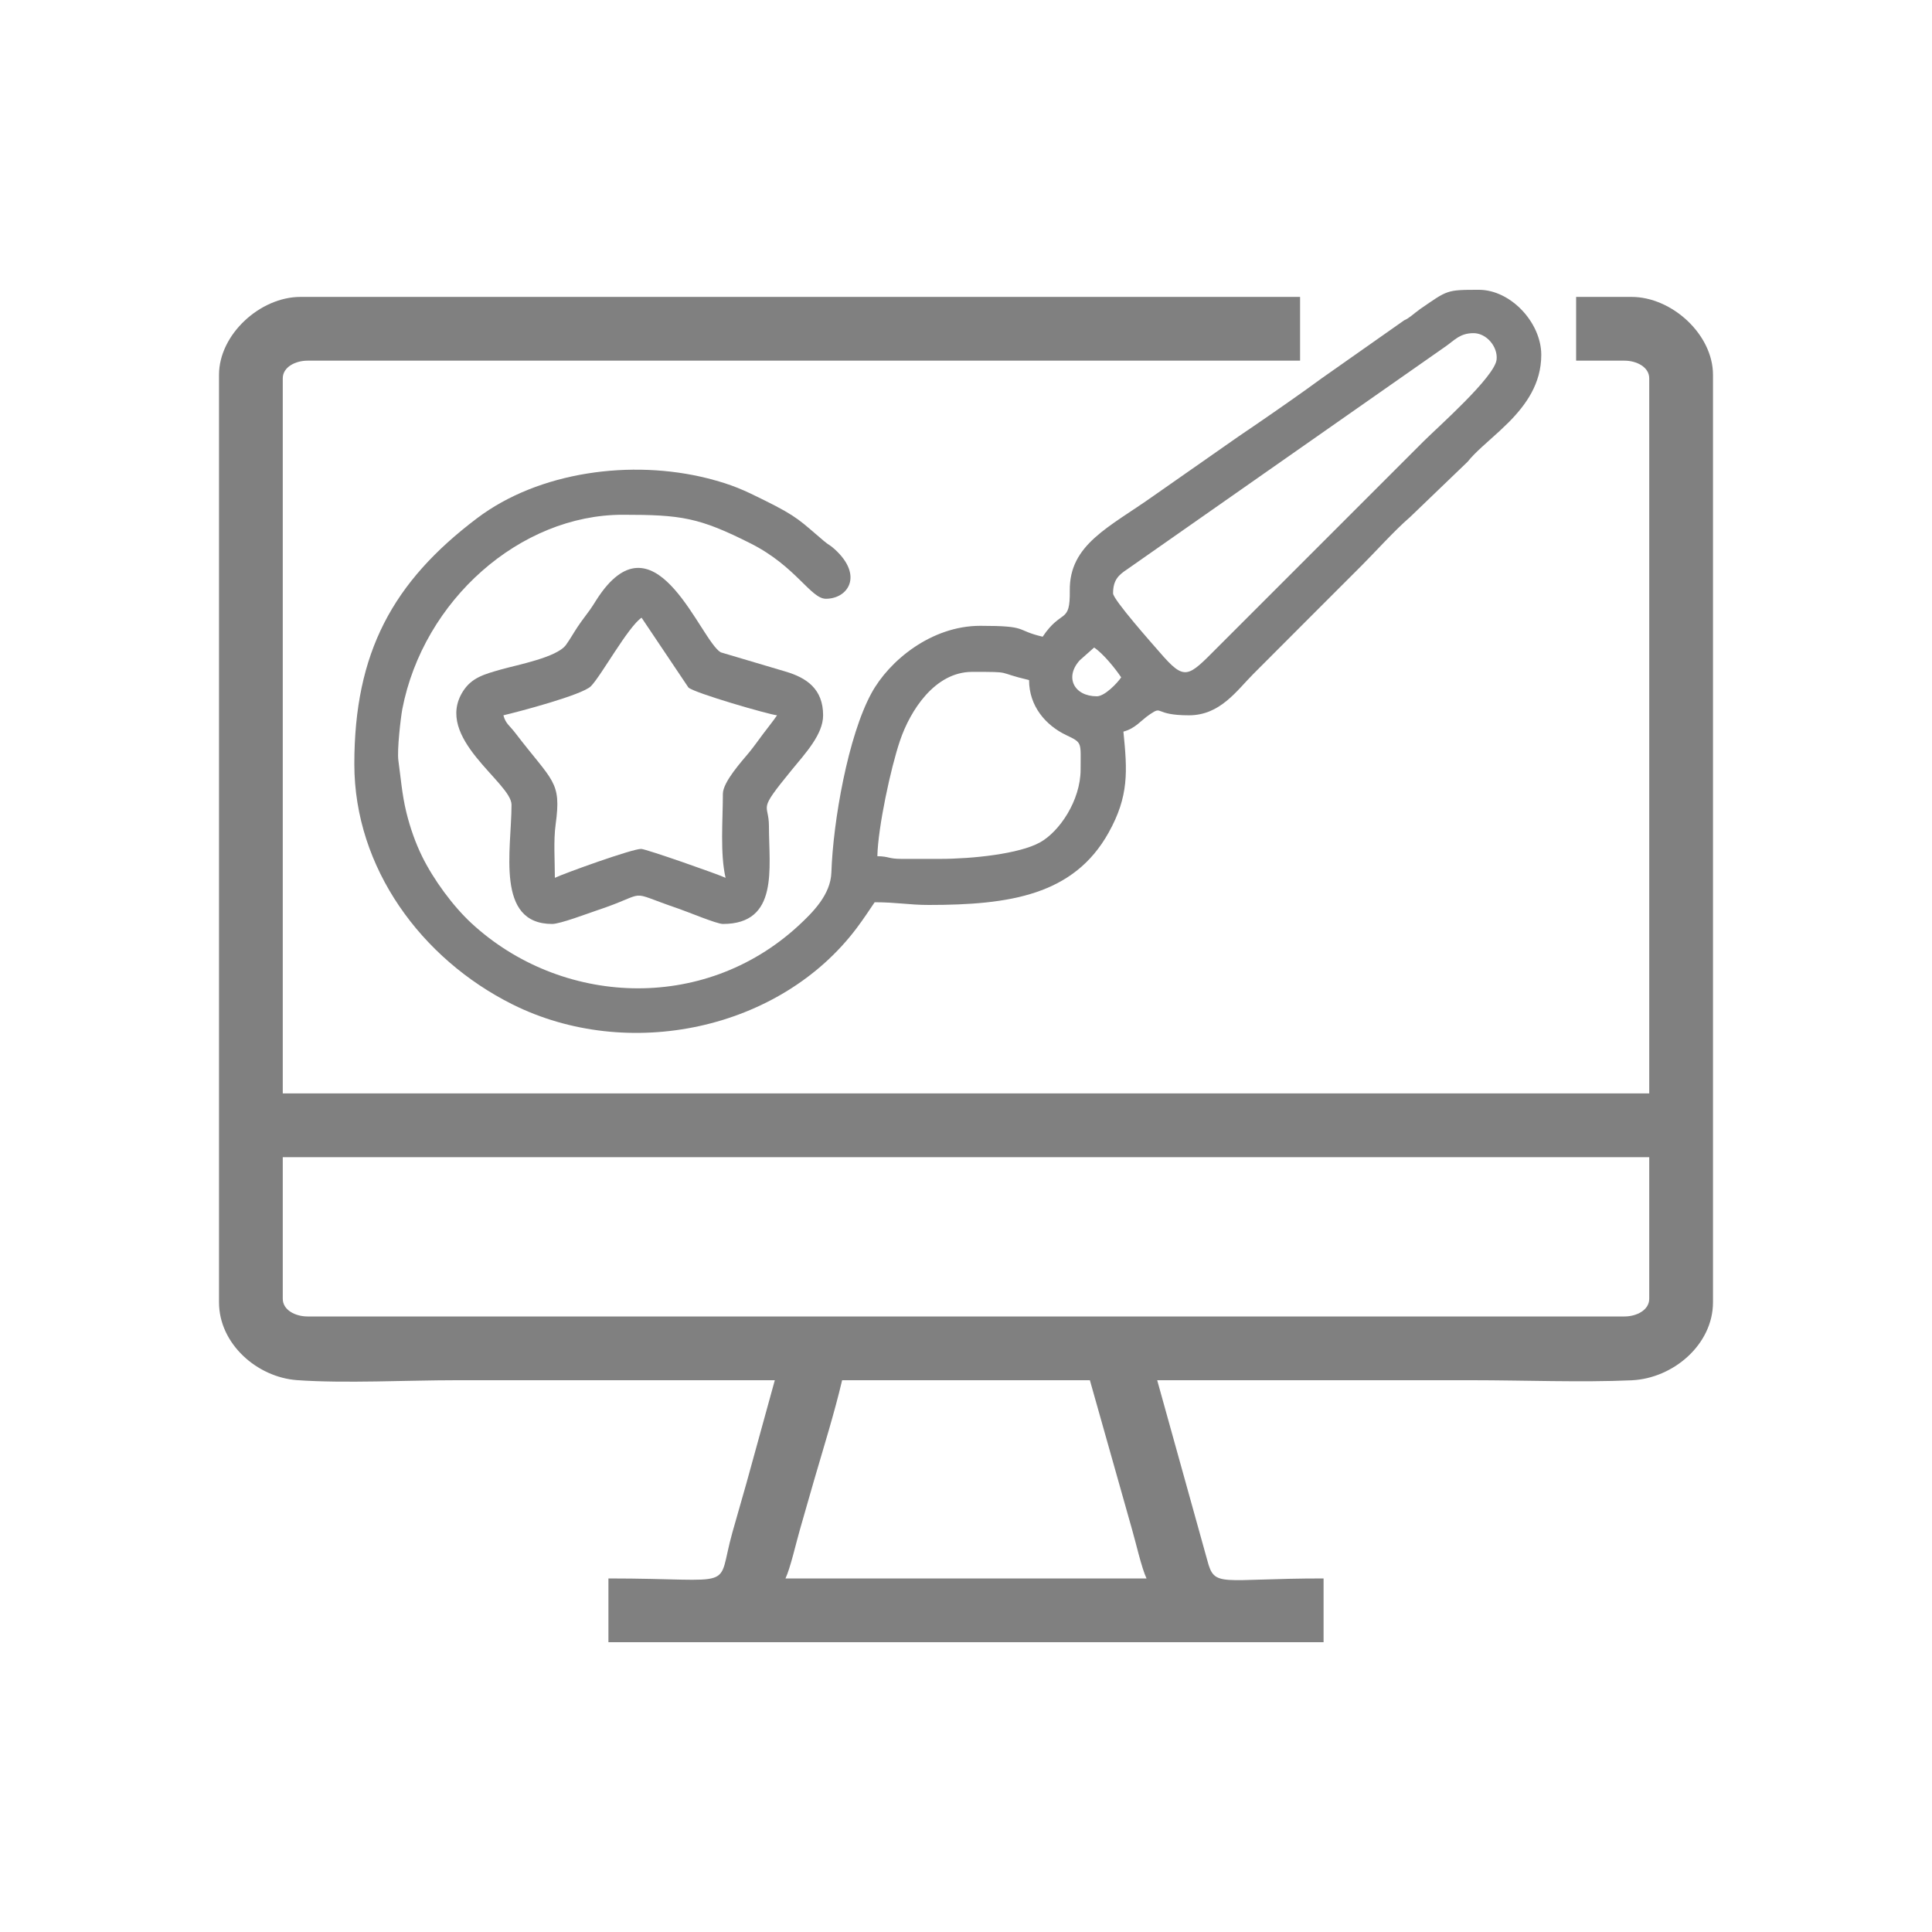
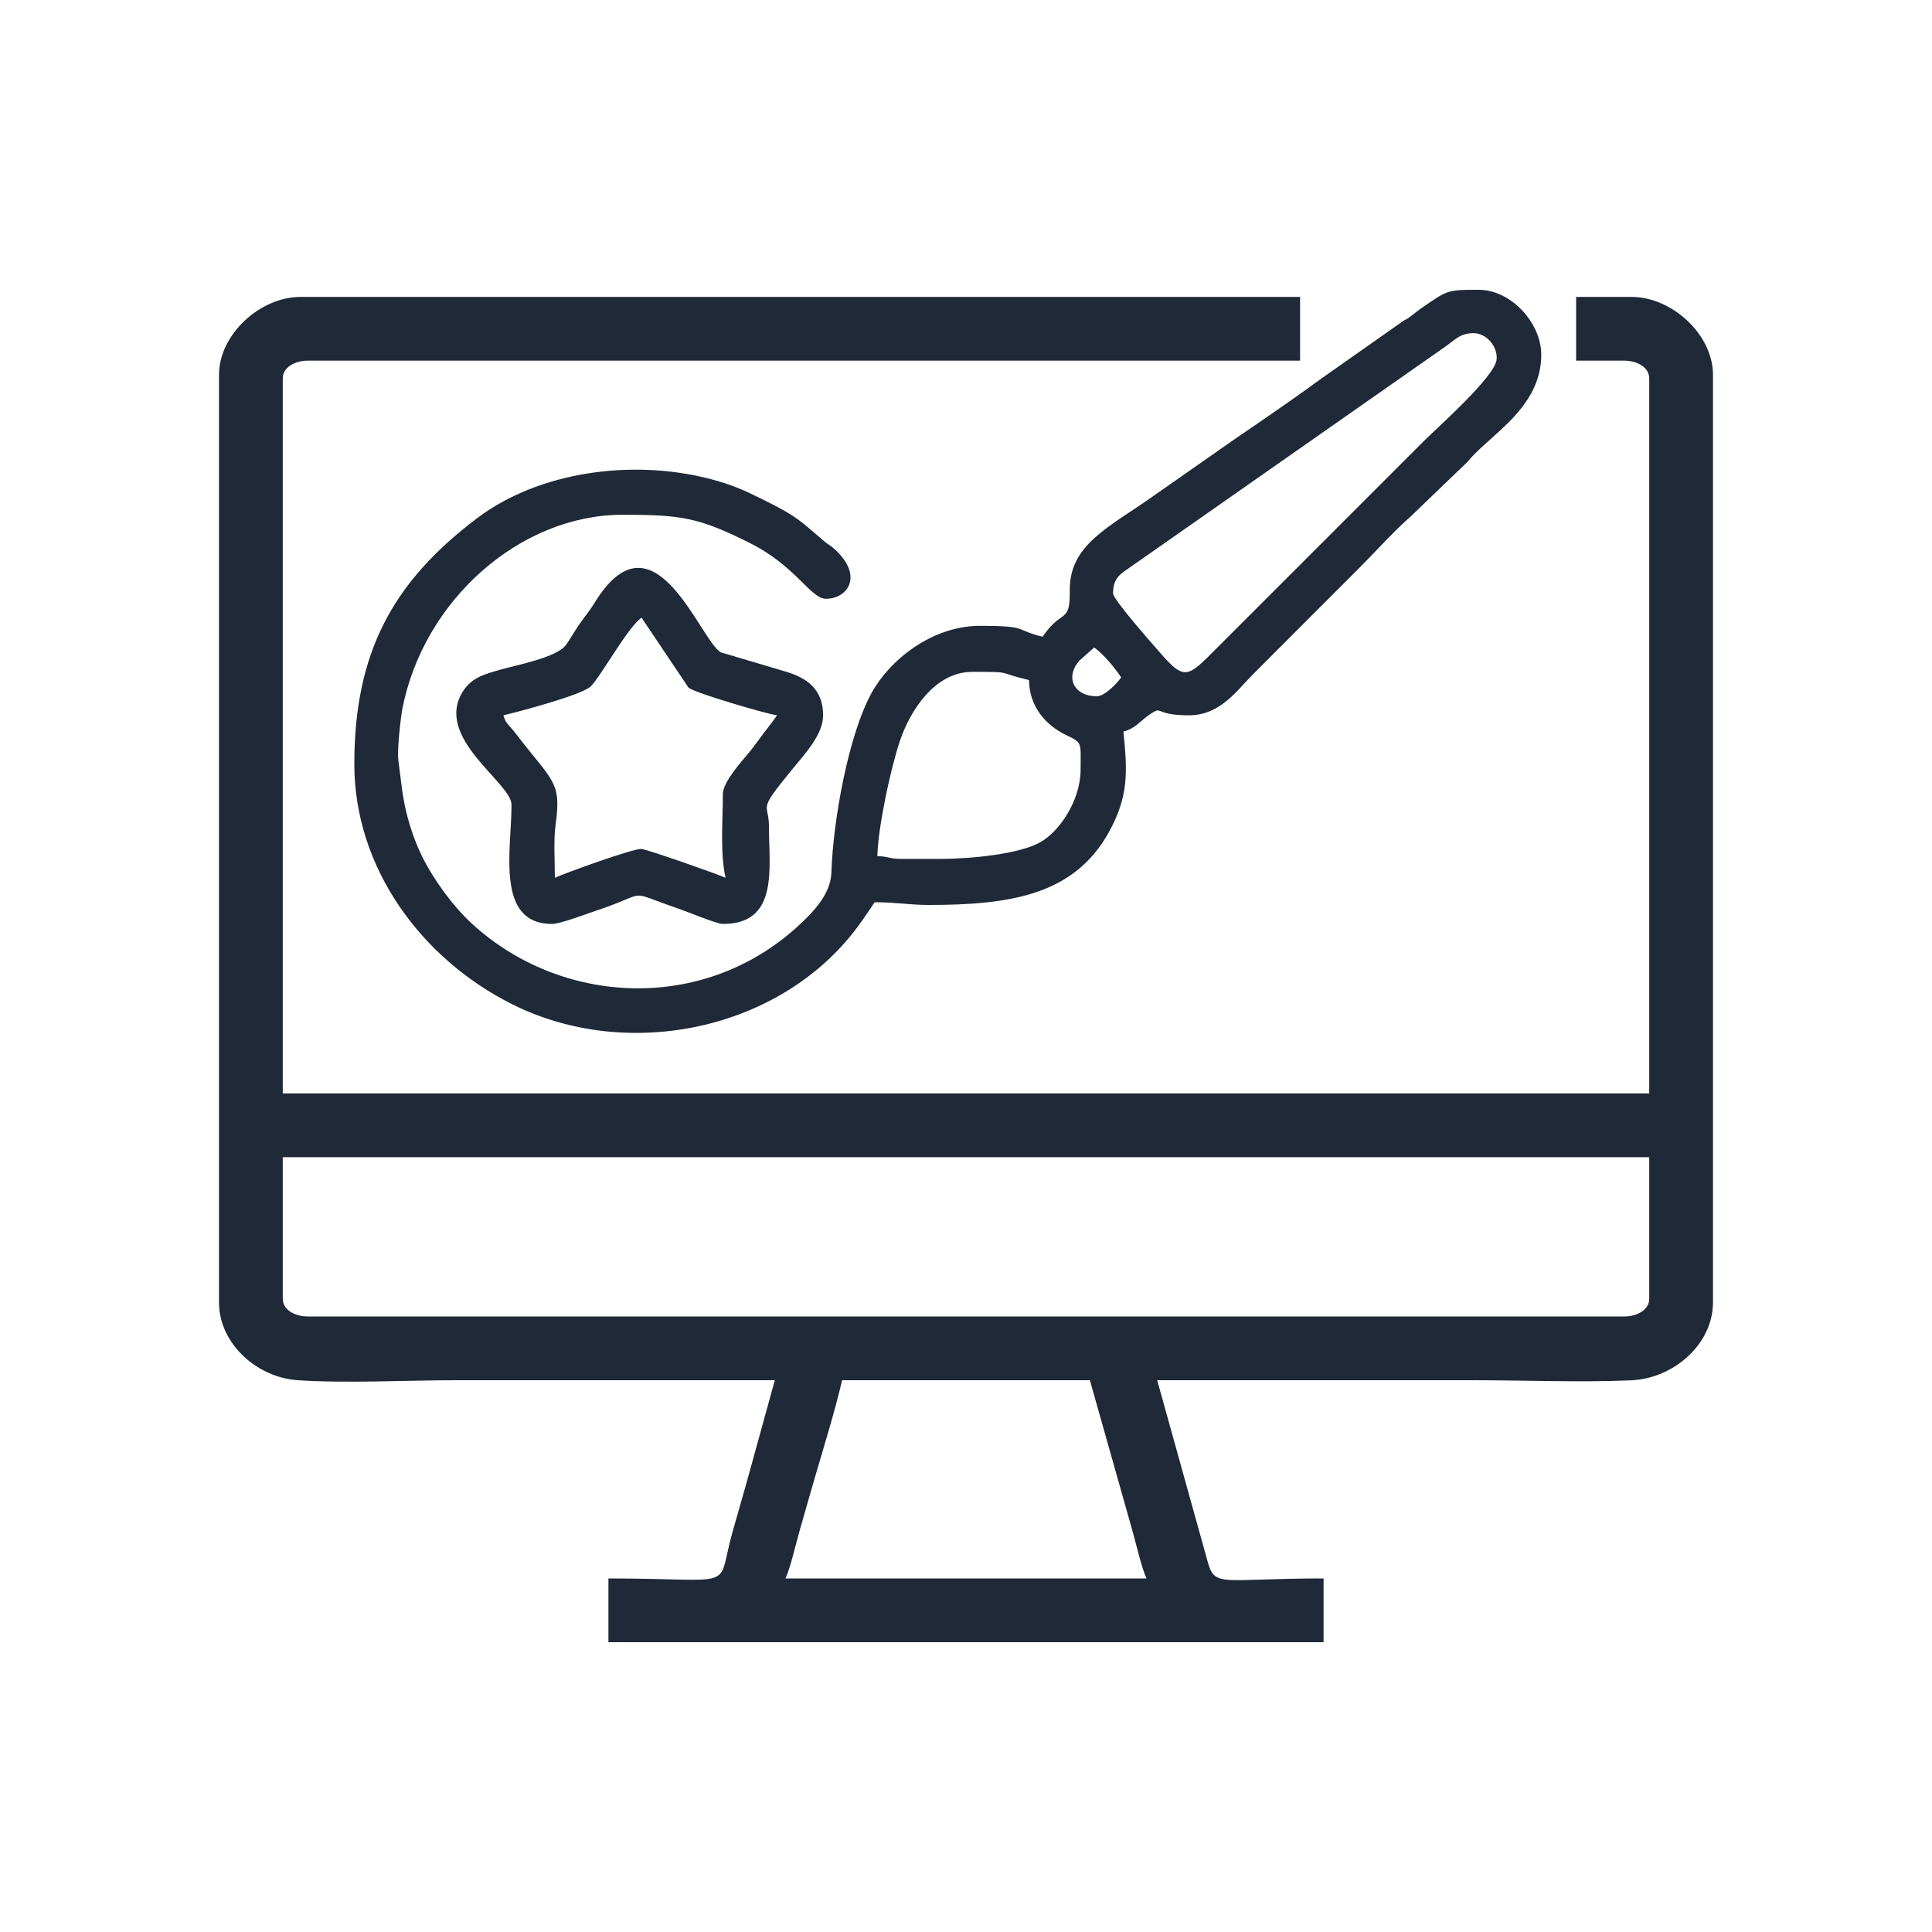
<svg xmlns="http://www.w3.org/2000/svg" xml:space="preserve" width="250px" height="250px" version="1.1" style="shape-rendering:geometricPrecision; text-rendering:geometricPrecision; image-rendering:optimizeQuality; fill-rule:evenodd; clip-rule:evenodd" viewBox="0 0 250 250">
  <defs>
    <style type="text/css">
   
-     .fil0 {fill:gray}
+     .fil0 {fill:rgb(31 41 55)}
   
  </style>
  </defs>
  <g id="Layer_x0020_1">
    <g id="_3097565328704">
      <g>
        <path class="fil0" d="M108.97 178.6l32.06 0 5.45 19.29c0.5,1.72 1.24,5.01 1.88,6.36l-46.72 0c0.64,-1.35 1.38,-4.64 1.88,-6.36 0.6,-2.05 1.2,-4.23 1.84,-6.41 1.19,-4.1 2.61,-8.62 3.61,-12.88zm-72.38 -10.54l0 -18.32 176.82 0 0 18.32c0,1.48 -1.66,2.29 -3.2,2.29l-170.41 0c-1.55,0 -3.21,-0.81 -3.21,-2.29zm-8.25 -119.56l0 120.02c0,5.36 4.91,9.69 10.09,10.07 6.17,0.44 14.23,0.01 20.61,0.01 13.74,0 27.48,0 41.22,0l-3.66 13.28c-0.6,2.16 -1.23,4.26 -1.83,6.42 -2.16,7.7 1.05,5.95 -16.04,5.95l0 8.25 92.54 0 0 -8.25c-13.49,0 -14.09,1.29 -15.05,-2.36l-6.48 -23.29c13.59,0 27.18,0 40.77,0 6.66,0 14.05,0.3 20.62,0.01 5.42,-0.25 10.53,-4.66 10.53,-10.09l0 -120.02c0,-5.22 -5.32,-10.08 -10.54,-10.08l-7.17 0 0 8.25 6.26 0c1.54,0 3.2,0.81 3.2,2.29l0 92.53 -176.82 0 0 -92.53c0,-1.48 1.66,-2.29 3.21,-2.29l128.43 0 0 -8.25 -129.35 0c-5.22,0 -10.54,4.86 -10.54,10.08z" />
      </g>
      <g>
        <path class="fil0" d="M183.72 40.02l-0.11 0.09c-0.67,0.47 -1.27,1.08 -1.9,1.33l-10.68 7.51c-2.39,1.76 -5.98,4.26 -8.45,5.95l0 0c-1.05,0.72 -1.89,1.29 -2.35,1.6l-10.94 7.65c-5.76,4.09 -10.94,6.29 -10.86,12.28 0.05,4.39 -1.04,2.27 -3.51,5.96 -3.67,-0.86 -1.7,-1.41 -8.07,-1.41 -6.36,0 -11.81,4.54 -14.08,8.71 -3.03,5.55 -4.97,16.58 -5.19,23.21 -0.1,2.85 -2.34,5.11 -4.3,6.92 -12.35,11.34 -30.76,10.27 -42.27,-0.35 -2.39,-2.21 -4.92,-5.65 -6.4,-8.67 -0.86,-1.76 -1.53,-3.66 -2.03,-5.69 -0.56,-2.3 -0.71,-4.39 -1.03,-6.7 -0.19,-1.35 0.31,-5.6 0.51,-6.66 2.73,-14.08 15.23,-25.14 28.51,-25.14 7.59,0 9.88,0.34 16.6,3.73 5.83,2.95 7.74,7.14 9.7,7.14 2.86,0 4.89,-3 1.14,-6.41 -0.67,-0.61 -0.72,-0.49 -1.39,-1.06 -3.02,-2.55 -3.31,-3.1 -7.7,-5.27 -2.61,-1.3 -4.15,-2.03 -7.34,-2.84 -9.88,-2.49 -21.86,-0.88 -29.85,5.16 -10.91,8.24 -15.88,17.38 -15.88,31.81 0,13.46 8.7,25.22 20.45,31.09 14.94,7.47 34.64,3.35 44.58,-9.9 0.9,-1.21 1.52,-2.15 2.3,-3.31 2.87,0 4.41,0.35 7.01,0.35 10.44,0 18.75,-1.26 23.26,-9.35 2.65,-4.75 2.43,-7.96 1.92,-13.08 1.58,-0.42 2.21,-1.42 3.46,-2.26 1.7,-1.15 0.45,0.15 5.02,0.15 4.05,0 6.18,-3.2 8.33,-5.35 2.42,-2.43 4.59,-4.59 7.01,-7.02 2.42,-2.42 4.59,-4.59 7.01,-7.01 1.52,-1.51 4.35,-4.64 6.24,-6.25l7.47 -7.18c0.99,-1.25 2.56,-2.52 4.15,-3.99l1.18 -1.13c2.23,-2.26 4.2,-4.99 4.2,-8.71 0,-4.17 -3.95,-8.42 -8.07,-8.42 -4.24,0 -4.02,0.03 -7.65,2.52zm-62.13 71.12l-4.91 0c-1.76,0 -1.57,-0.32 -3.15,-0.35 0.08,-3.73 1.73,-11.43 2.93,-14.95 1.31,-3.88 4.5,-8.9 9.34,-8.9 5.47,0 2.91,0.02 7.36,1.06 0,3.4 2.18,5.87 4.8,7.12 2.13,1.02 1.87,0.88 1.87,4.45 0,4.01 -2.74,8.06 -5.28,9.45 -2.66,1.47 -8.7,2.12 -12.96,2.12zm20.34 -21.04c-2.95,0 -4.2,-2.47 -2.21,-4.66l1.86 -1.65c1.16,0.77 2.75,2.73 3.5,3.86 -0.47,0.71 -2.12,2.45 -3.15,2.45zm2.1 -13.32c0,-1.73 0.72,-2.38 1.81,-3.1l41.26 -28.88c1.12,-0.78 1.82,-1.69 3.57,-1.69 1.7,0 3.16,1.77 2.99,3.41 -0.22,2.24 -7.68,8.82 -9.39,10.53l-26.65 26.65c-3.93,3.94 -4.26,4.52 -7.55,0.71 -0.87,-1 -6.04,-6.82 -6.04,-7.63z" />
        <path class="fil0" d="M93.54 102.72c0,3.35 -0.38,7.73 0.35,10.87 -1.01,-0.48 -10.21,-3.7 -10.91,-3.74 -1.04,-0.06 -9.93,3.14 -11.18,3.74 0,-2.16 -0.19,-4.83 0.1,-6.91 0.77,-5.62 -0.35,-5.47 -5.21,-11.82 -0.77,-1.01 -1.26,-1.21 -1.55,-2.3 2,-0.47 10.19,-2.63 11.32,-3.76 1.32,-1.33 4.82,-7.71 6.56,-8.87l6.06 9.03c0.74,0.71 10.45,3.51 11.47,3.6 -0.52,0.77 -1.2,1.6 -1.8,2.4 -0.63,0.84 -1.12,1.55 -1.81,2.4 -0.92,1.11 -3.4,3.83 -3.4,5.36zm-27.35 1.41c0,5.82 -2.12,15.43 5.26,15.43 1.04,0 4.63,-1.37 5.66,-1.71 7.3,-2.42 3.55,-2.7 10.69,-0.27 1.1,0.37 4.94,1.98 5.74,1.98 7.27,0 5.96,-7.23 5.96,-12.63 0,-3.16 -1.61,-1.72 2.91,-7.25 1.8,-2.2 4.1,-4.64 4.1,-7.12 0,-3.41 -2.14,-4.86 -4.86,-5.66l-8.39 -2.49c-2.61,-1.55 -8.16,-17.49 -15.36,-7.84 -0.63,0.84 -0.99,1.53 -1.54,2.31 -0.56,0.79 -1,1.31 -1.62,2.24 -0.57,0.86 -1,1.64 -1.51,2.34 -1.19,1.62 -6.3,2.57 -8.4,3.17 -2.14,0.61 -3.78,1.04 -4.91,2.81 -3.85,6.03 6.27,11.83 6.27,14.69z" />
      </g>
    </g>
  </g>
</svg>
